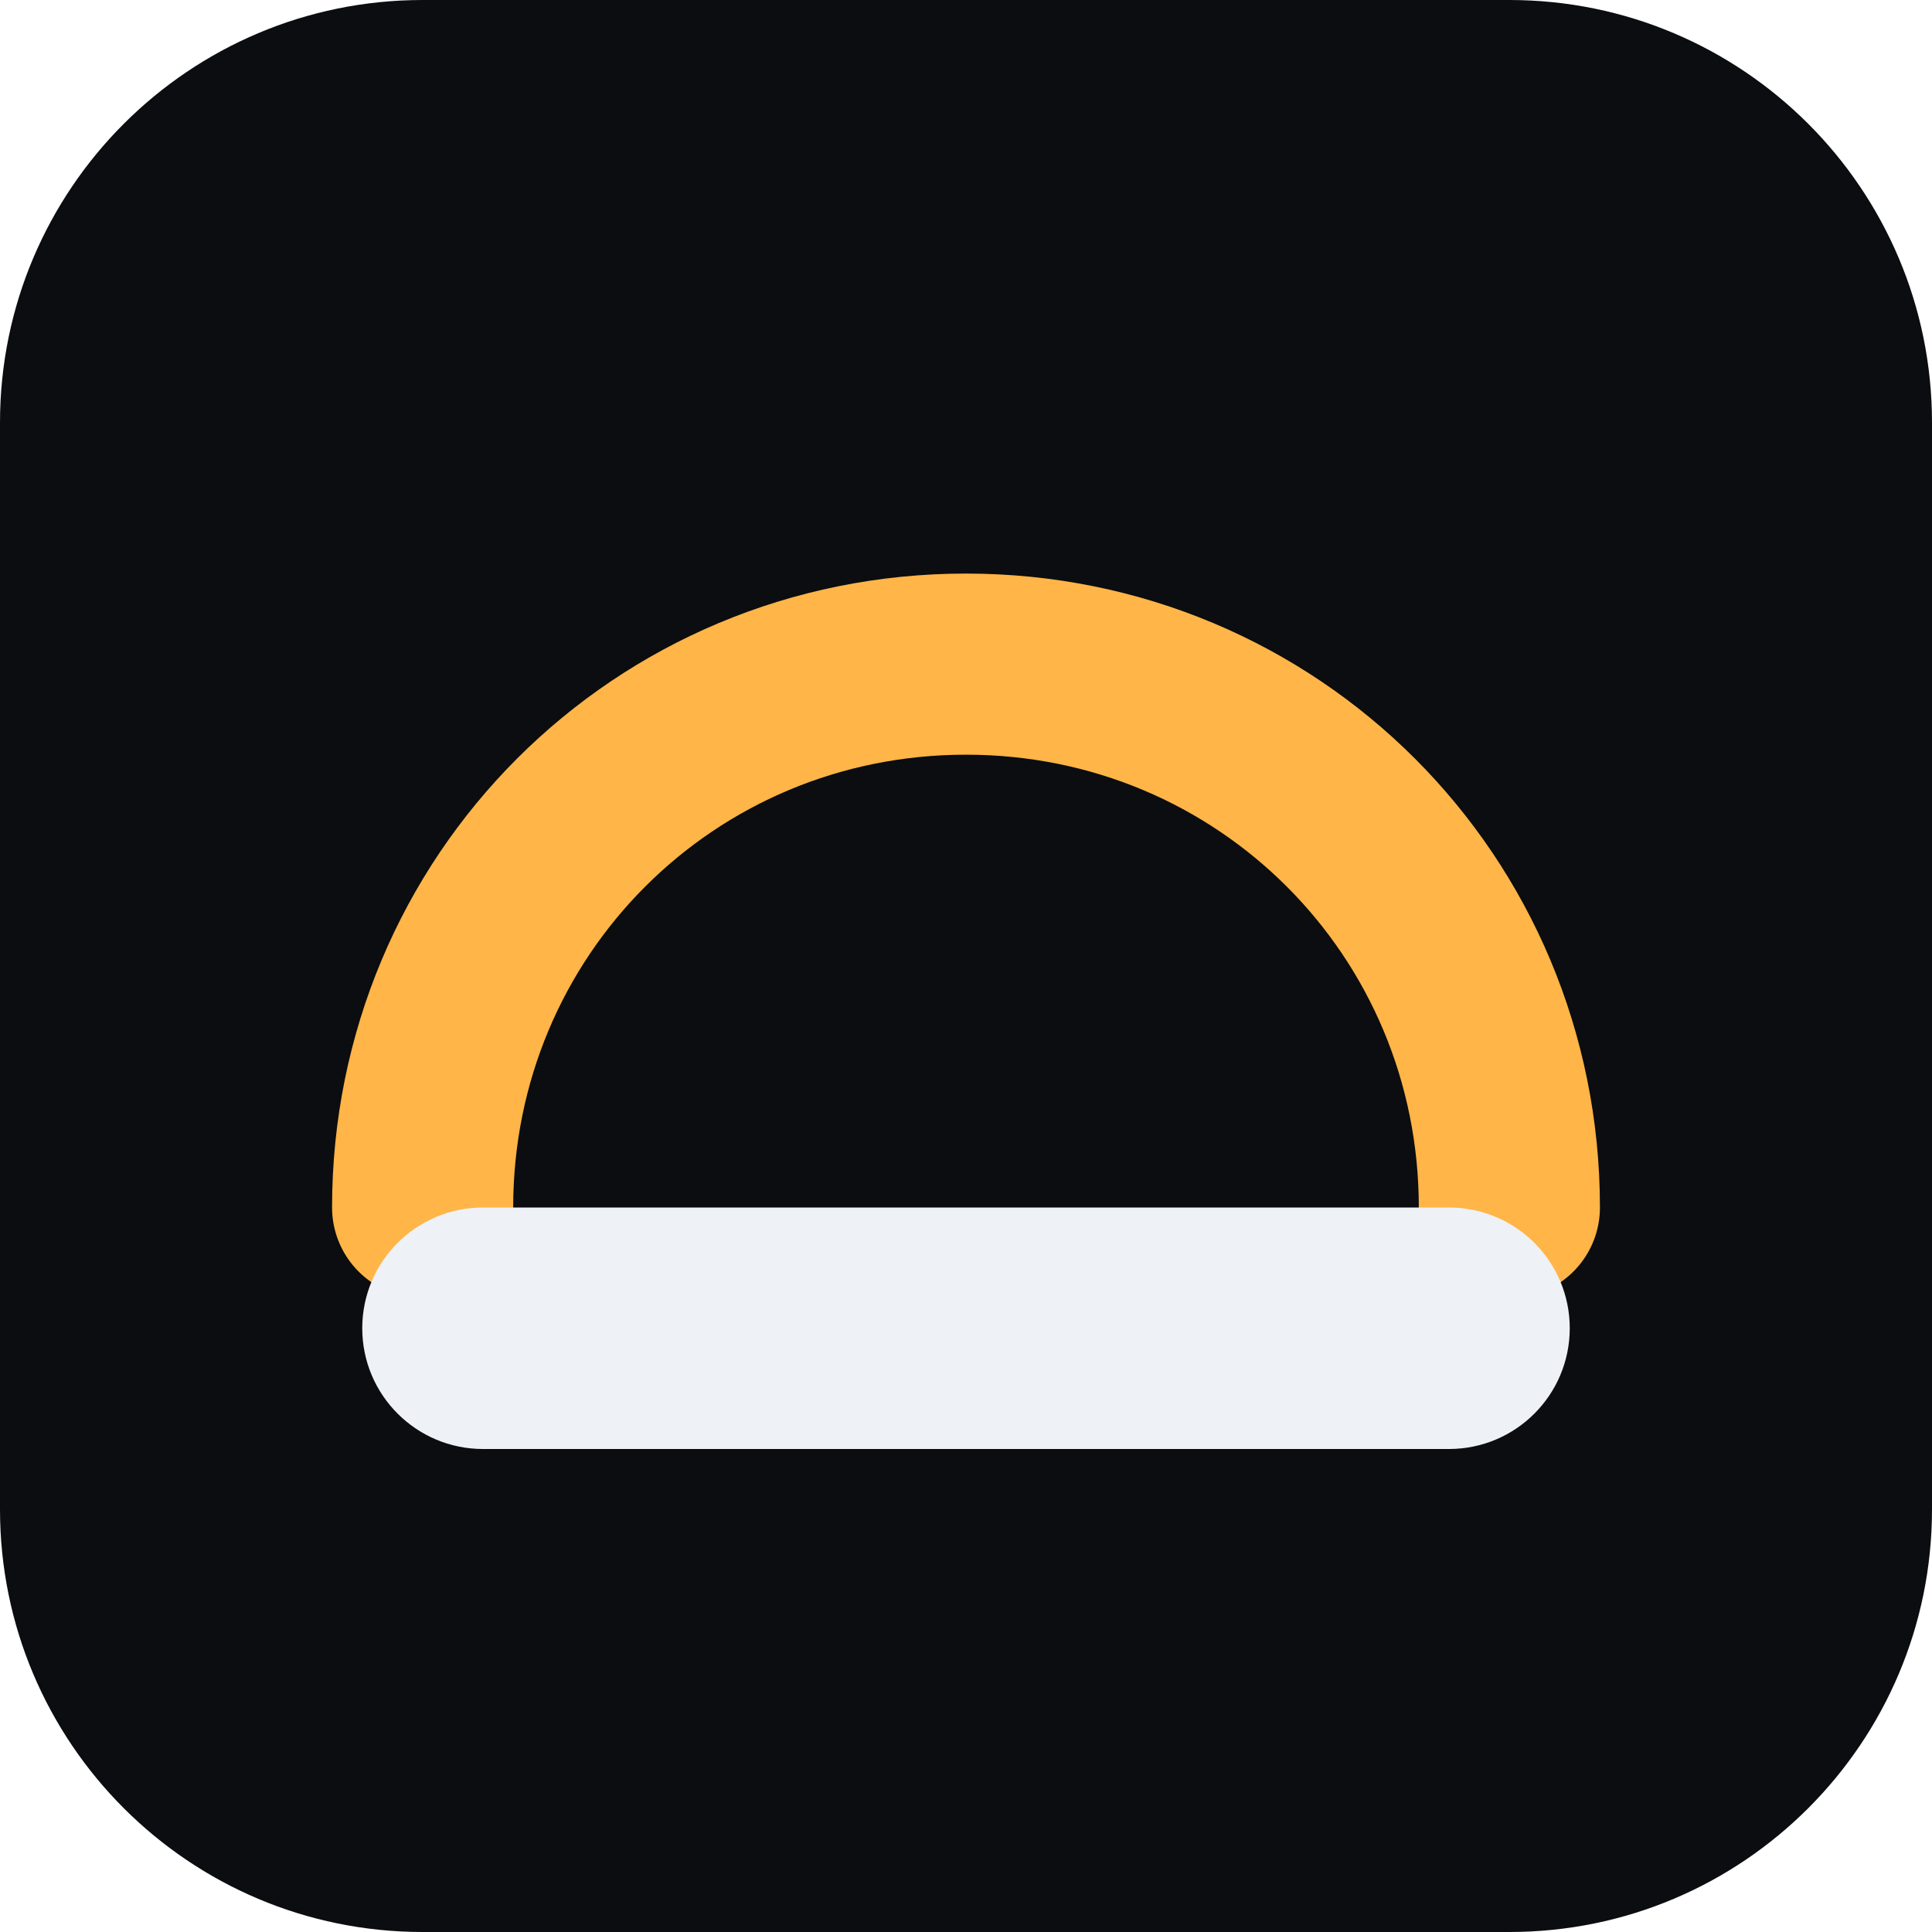
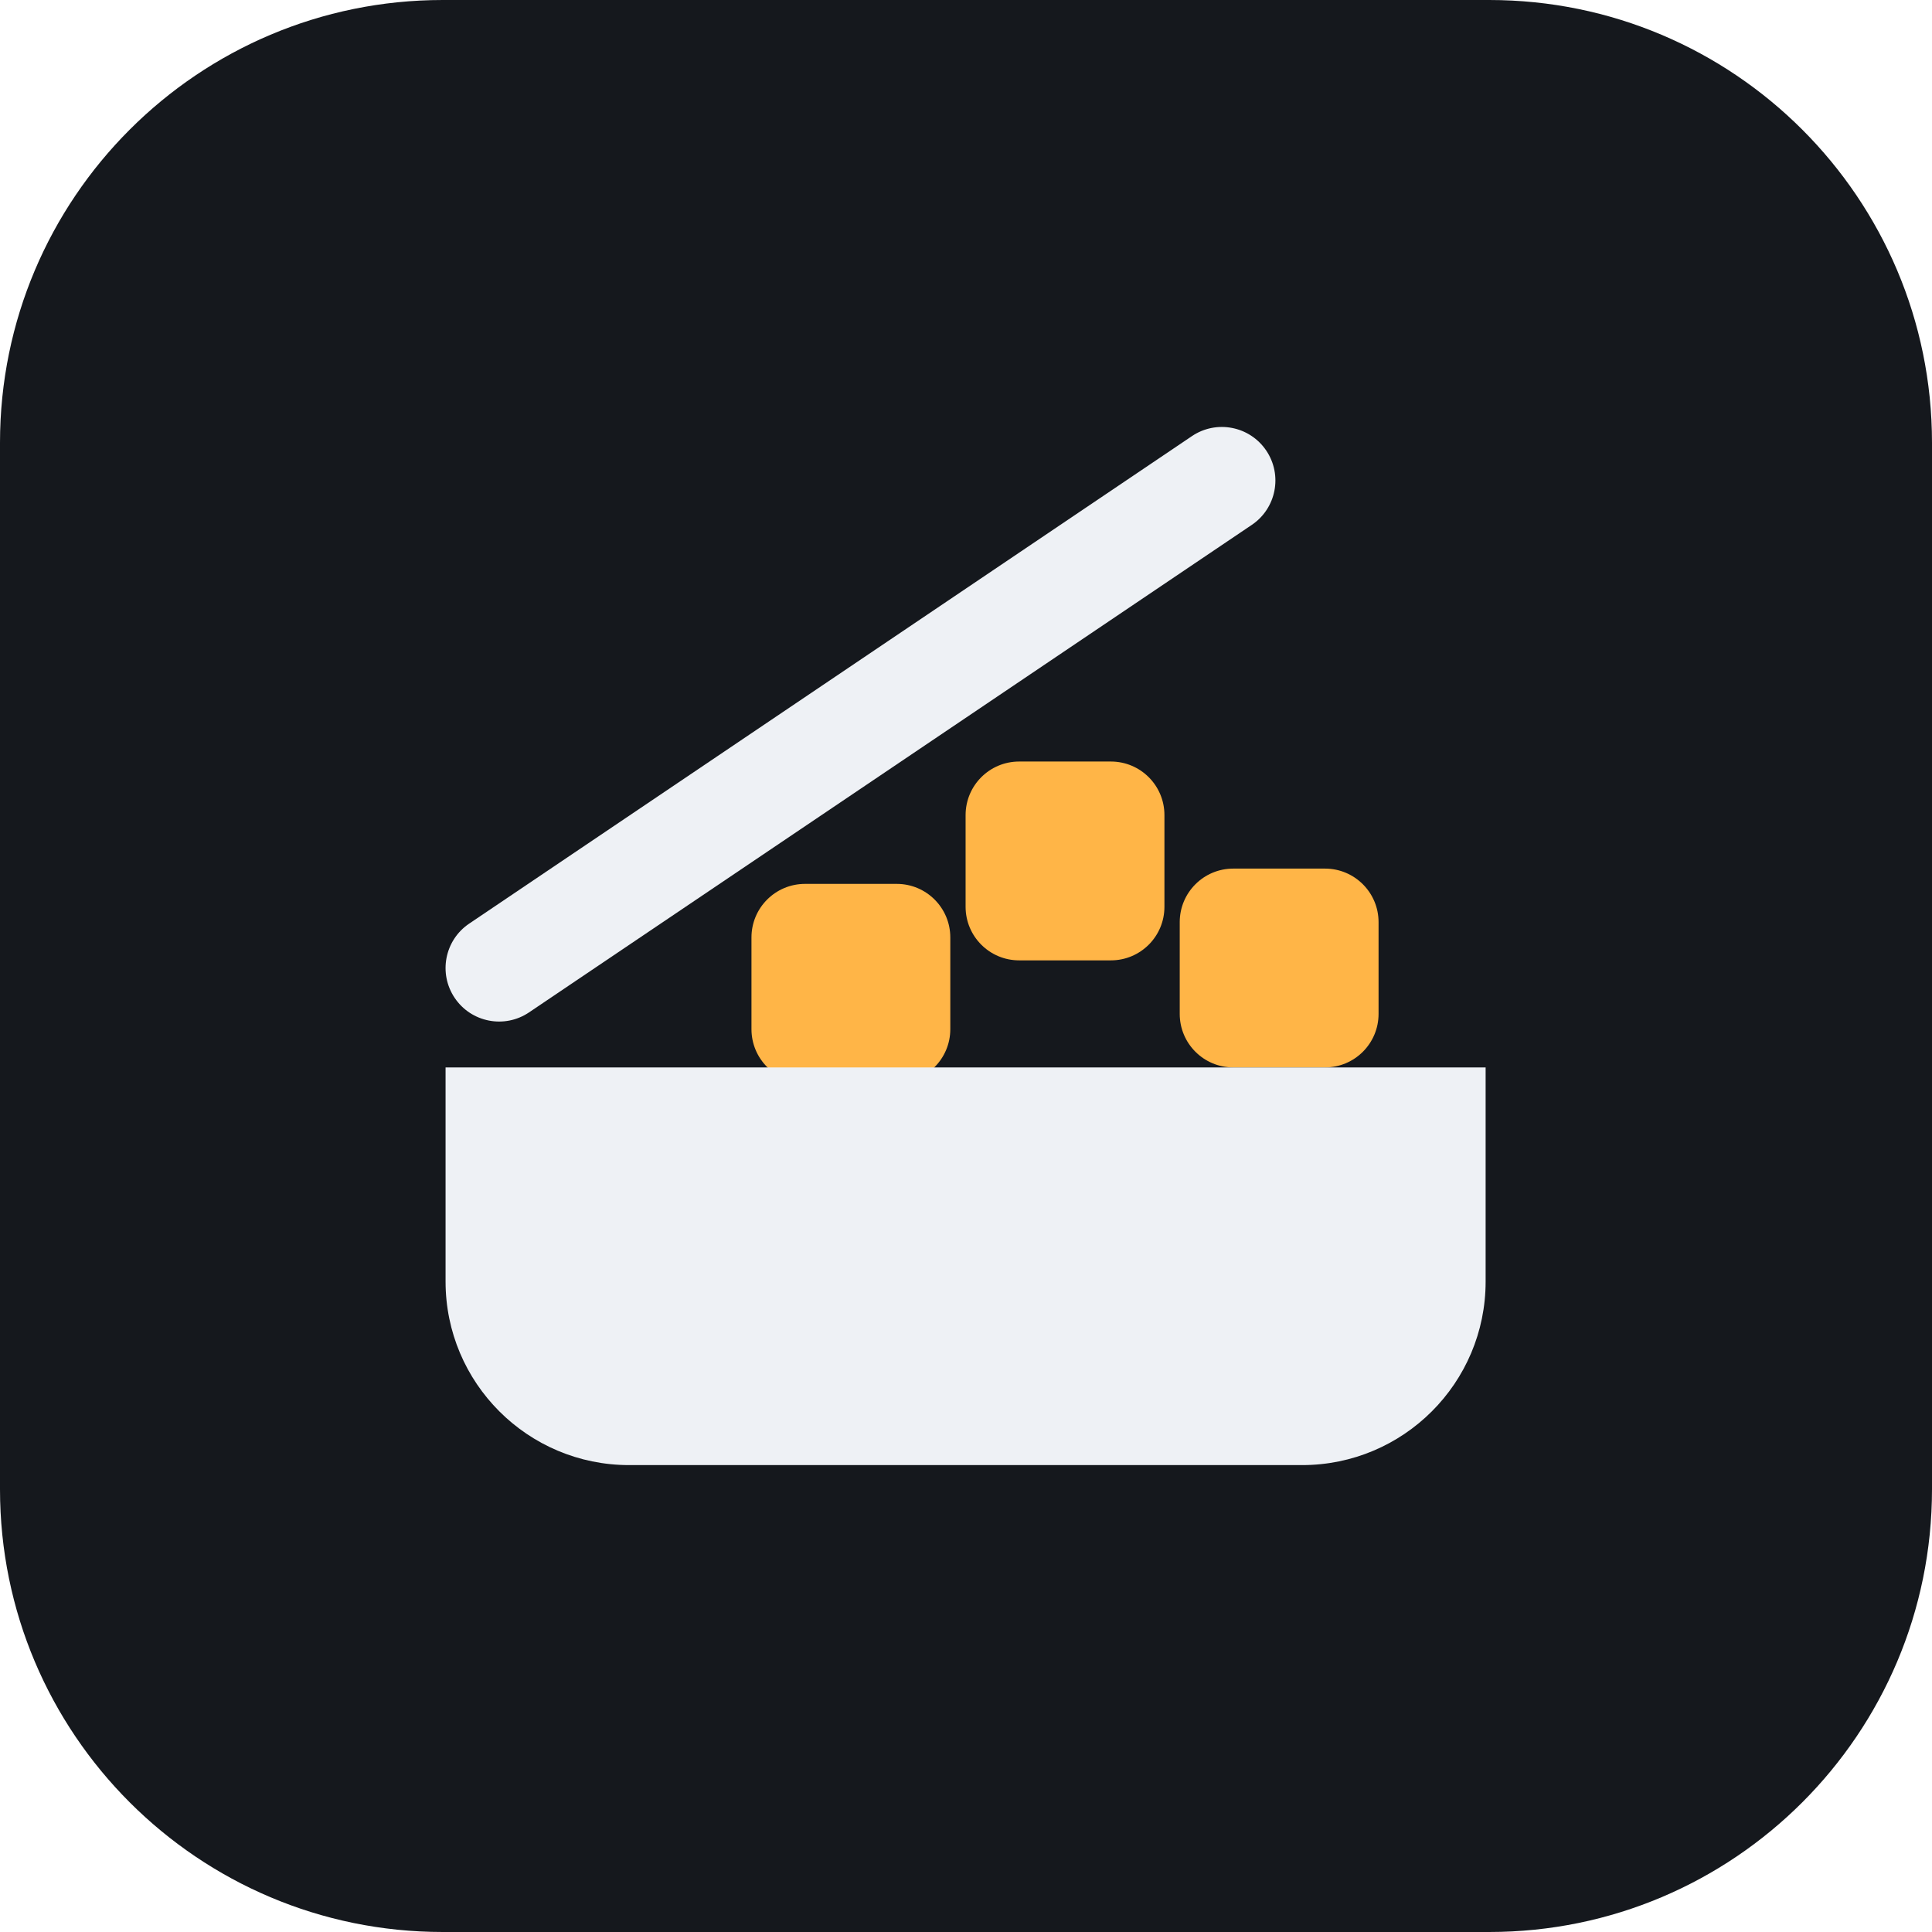
- <svg xmlns="http://www.w3.org/2000/svg" viewBox="0 0 64 64">
-   <rect width="64" height="64" rx="14" fill="#0b0d10" />
-   <path d="M14 40c0-10 8-18 18-18s18 8 18 18" fill="none" stroke="#ffb547" stroke-width="6" stroke-linecap="round" />
-   <rect x="12" y="40" width="40" height="8" rx="4" fill="#eef1f5" />
+ <svg xmlns="http://www.w3.org/2000/svg" viewBox="0 0 96 96">
+   <rect width="96" height="96" rx="22" fill="#15181d" />
+   <g transform="translate(11.5 12) scale(.76)">
+     <rect x="34" y="42" width="13" height="13" rx="3.5" fill="#ffb547" />
+     <rect x="48" y="34" width="13" height="13" rx="3.5" fill="#ffb547" />
+     <rect x="62" y="41" width="13" height="13" rx="3.5" fill="#ffb547" />
+     <path d="M14 54H82V68a12 12 0 0 1-12 12H26a12 12 0 0 1-12-12Z" fill="#eef1f5" />
+     <rect x="14" y="44" width="64" height="7" rx="3.5" fill="#eef1f5" transform="rotate(-34 17.5 47.5)" />
+   </g>
</svg>
